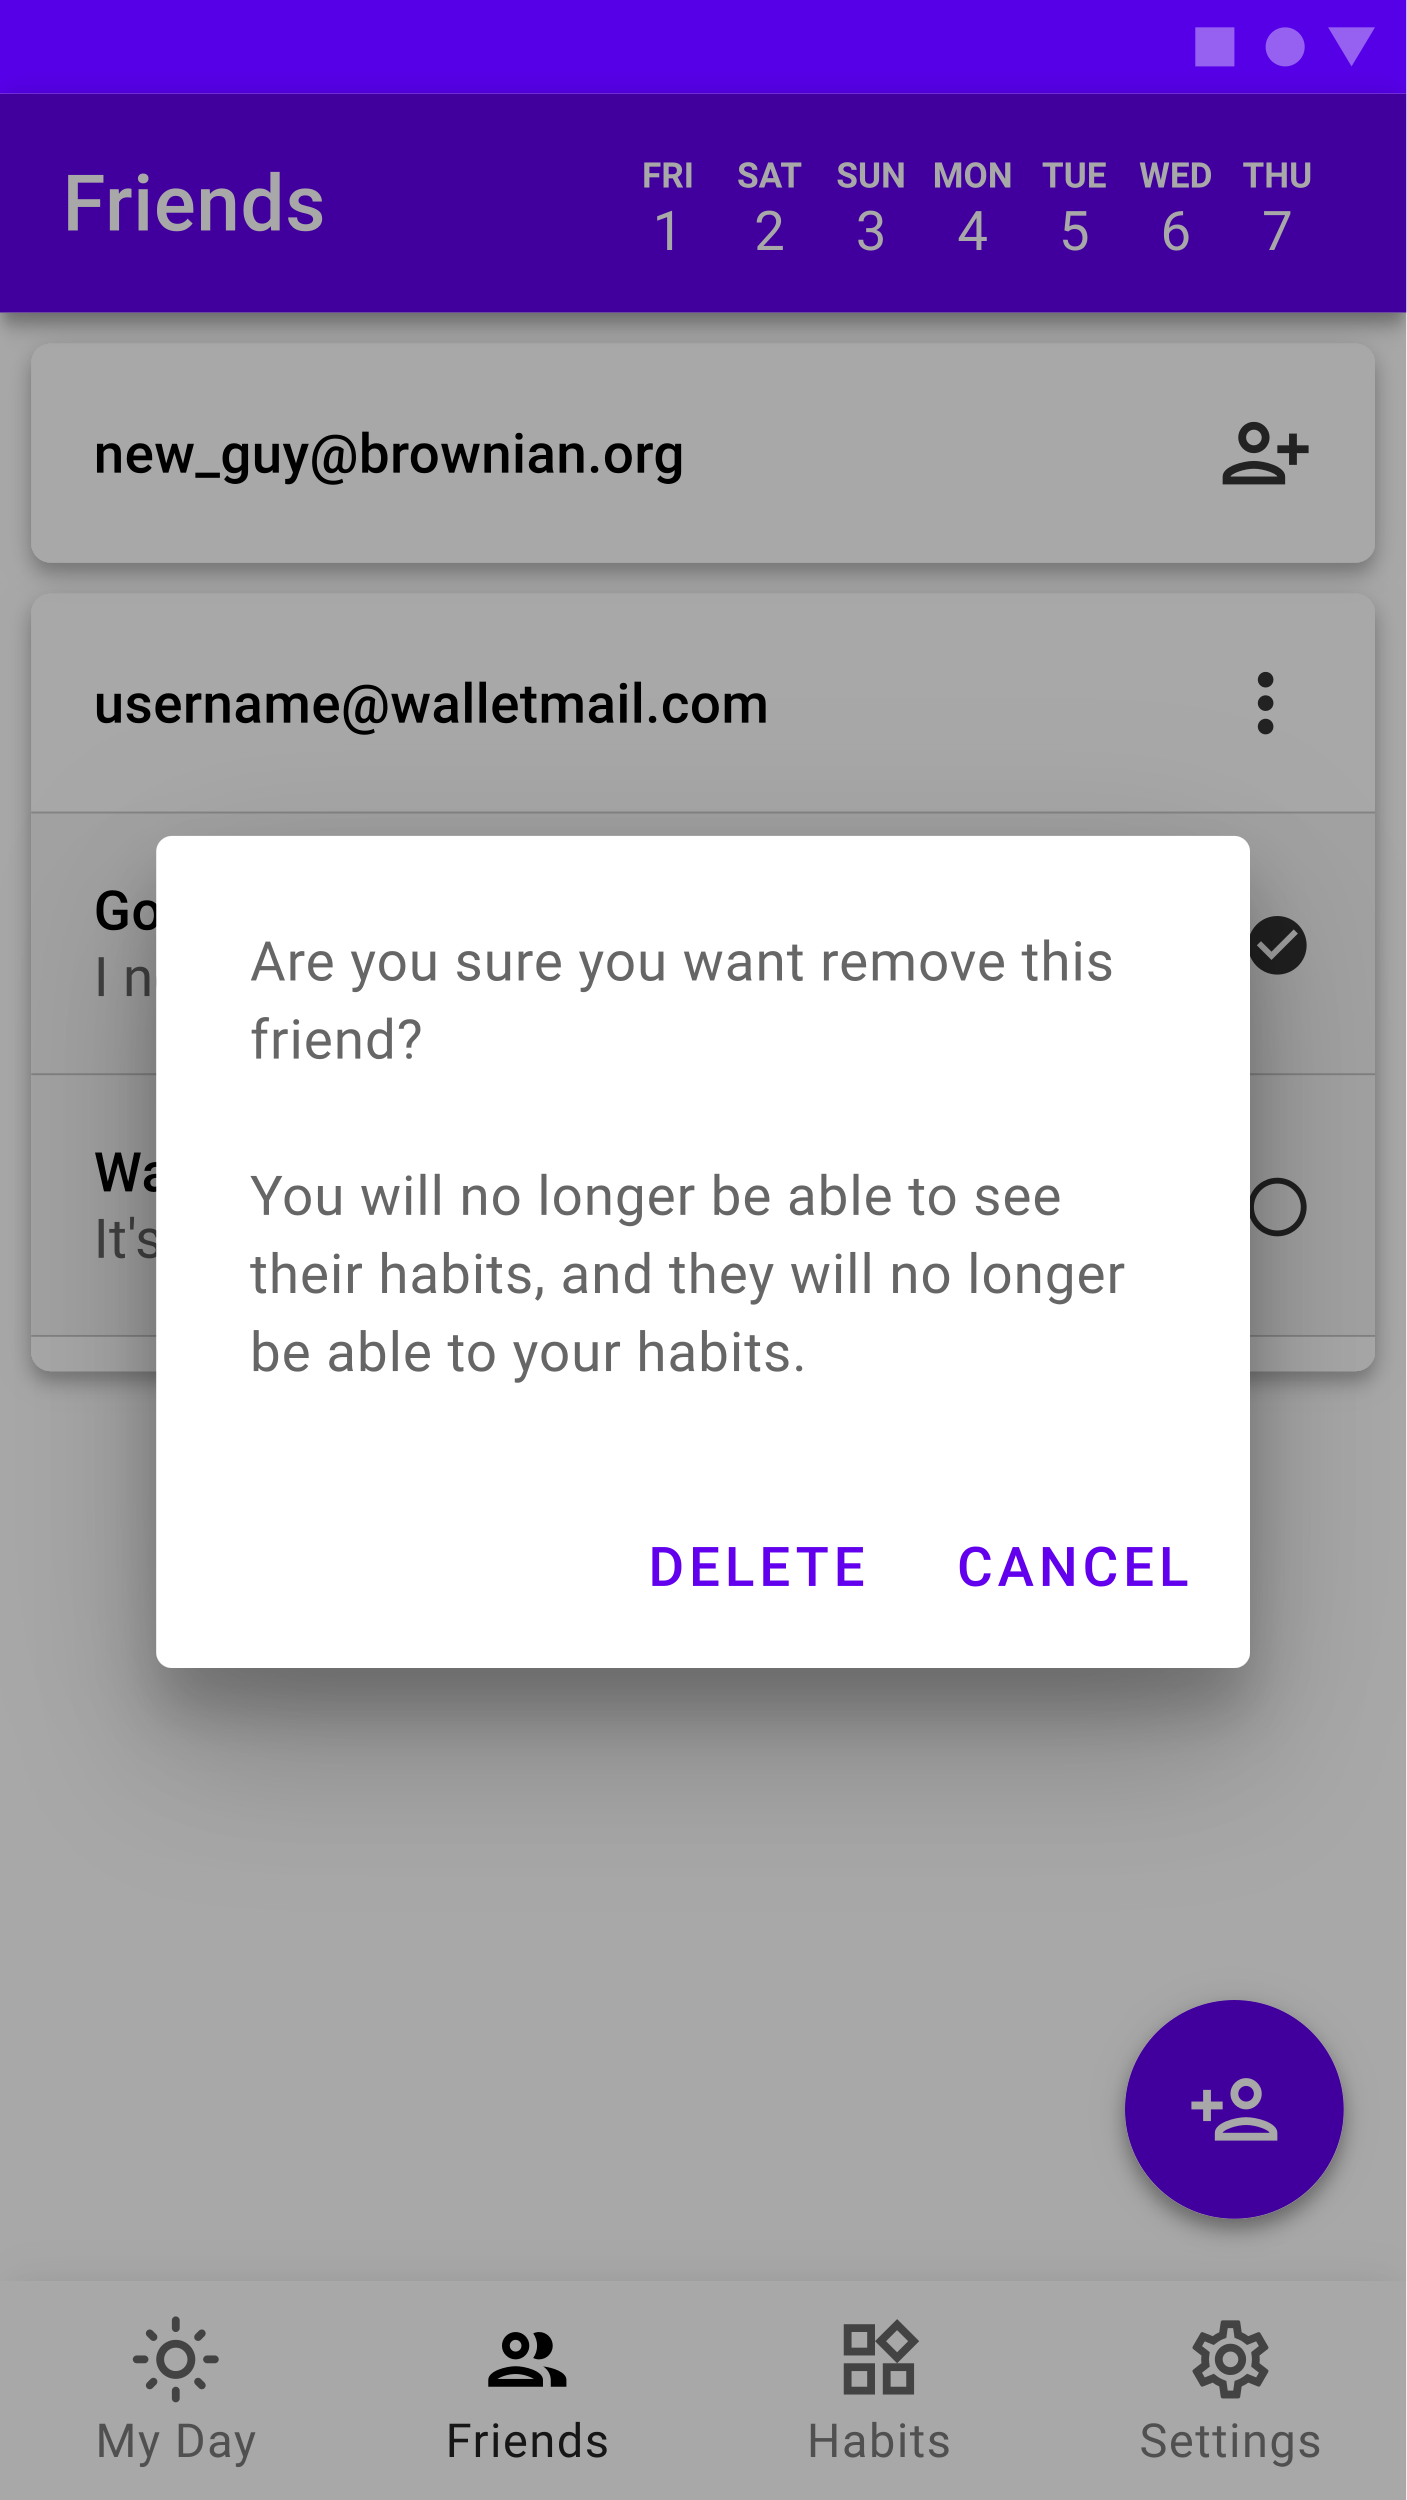
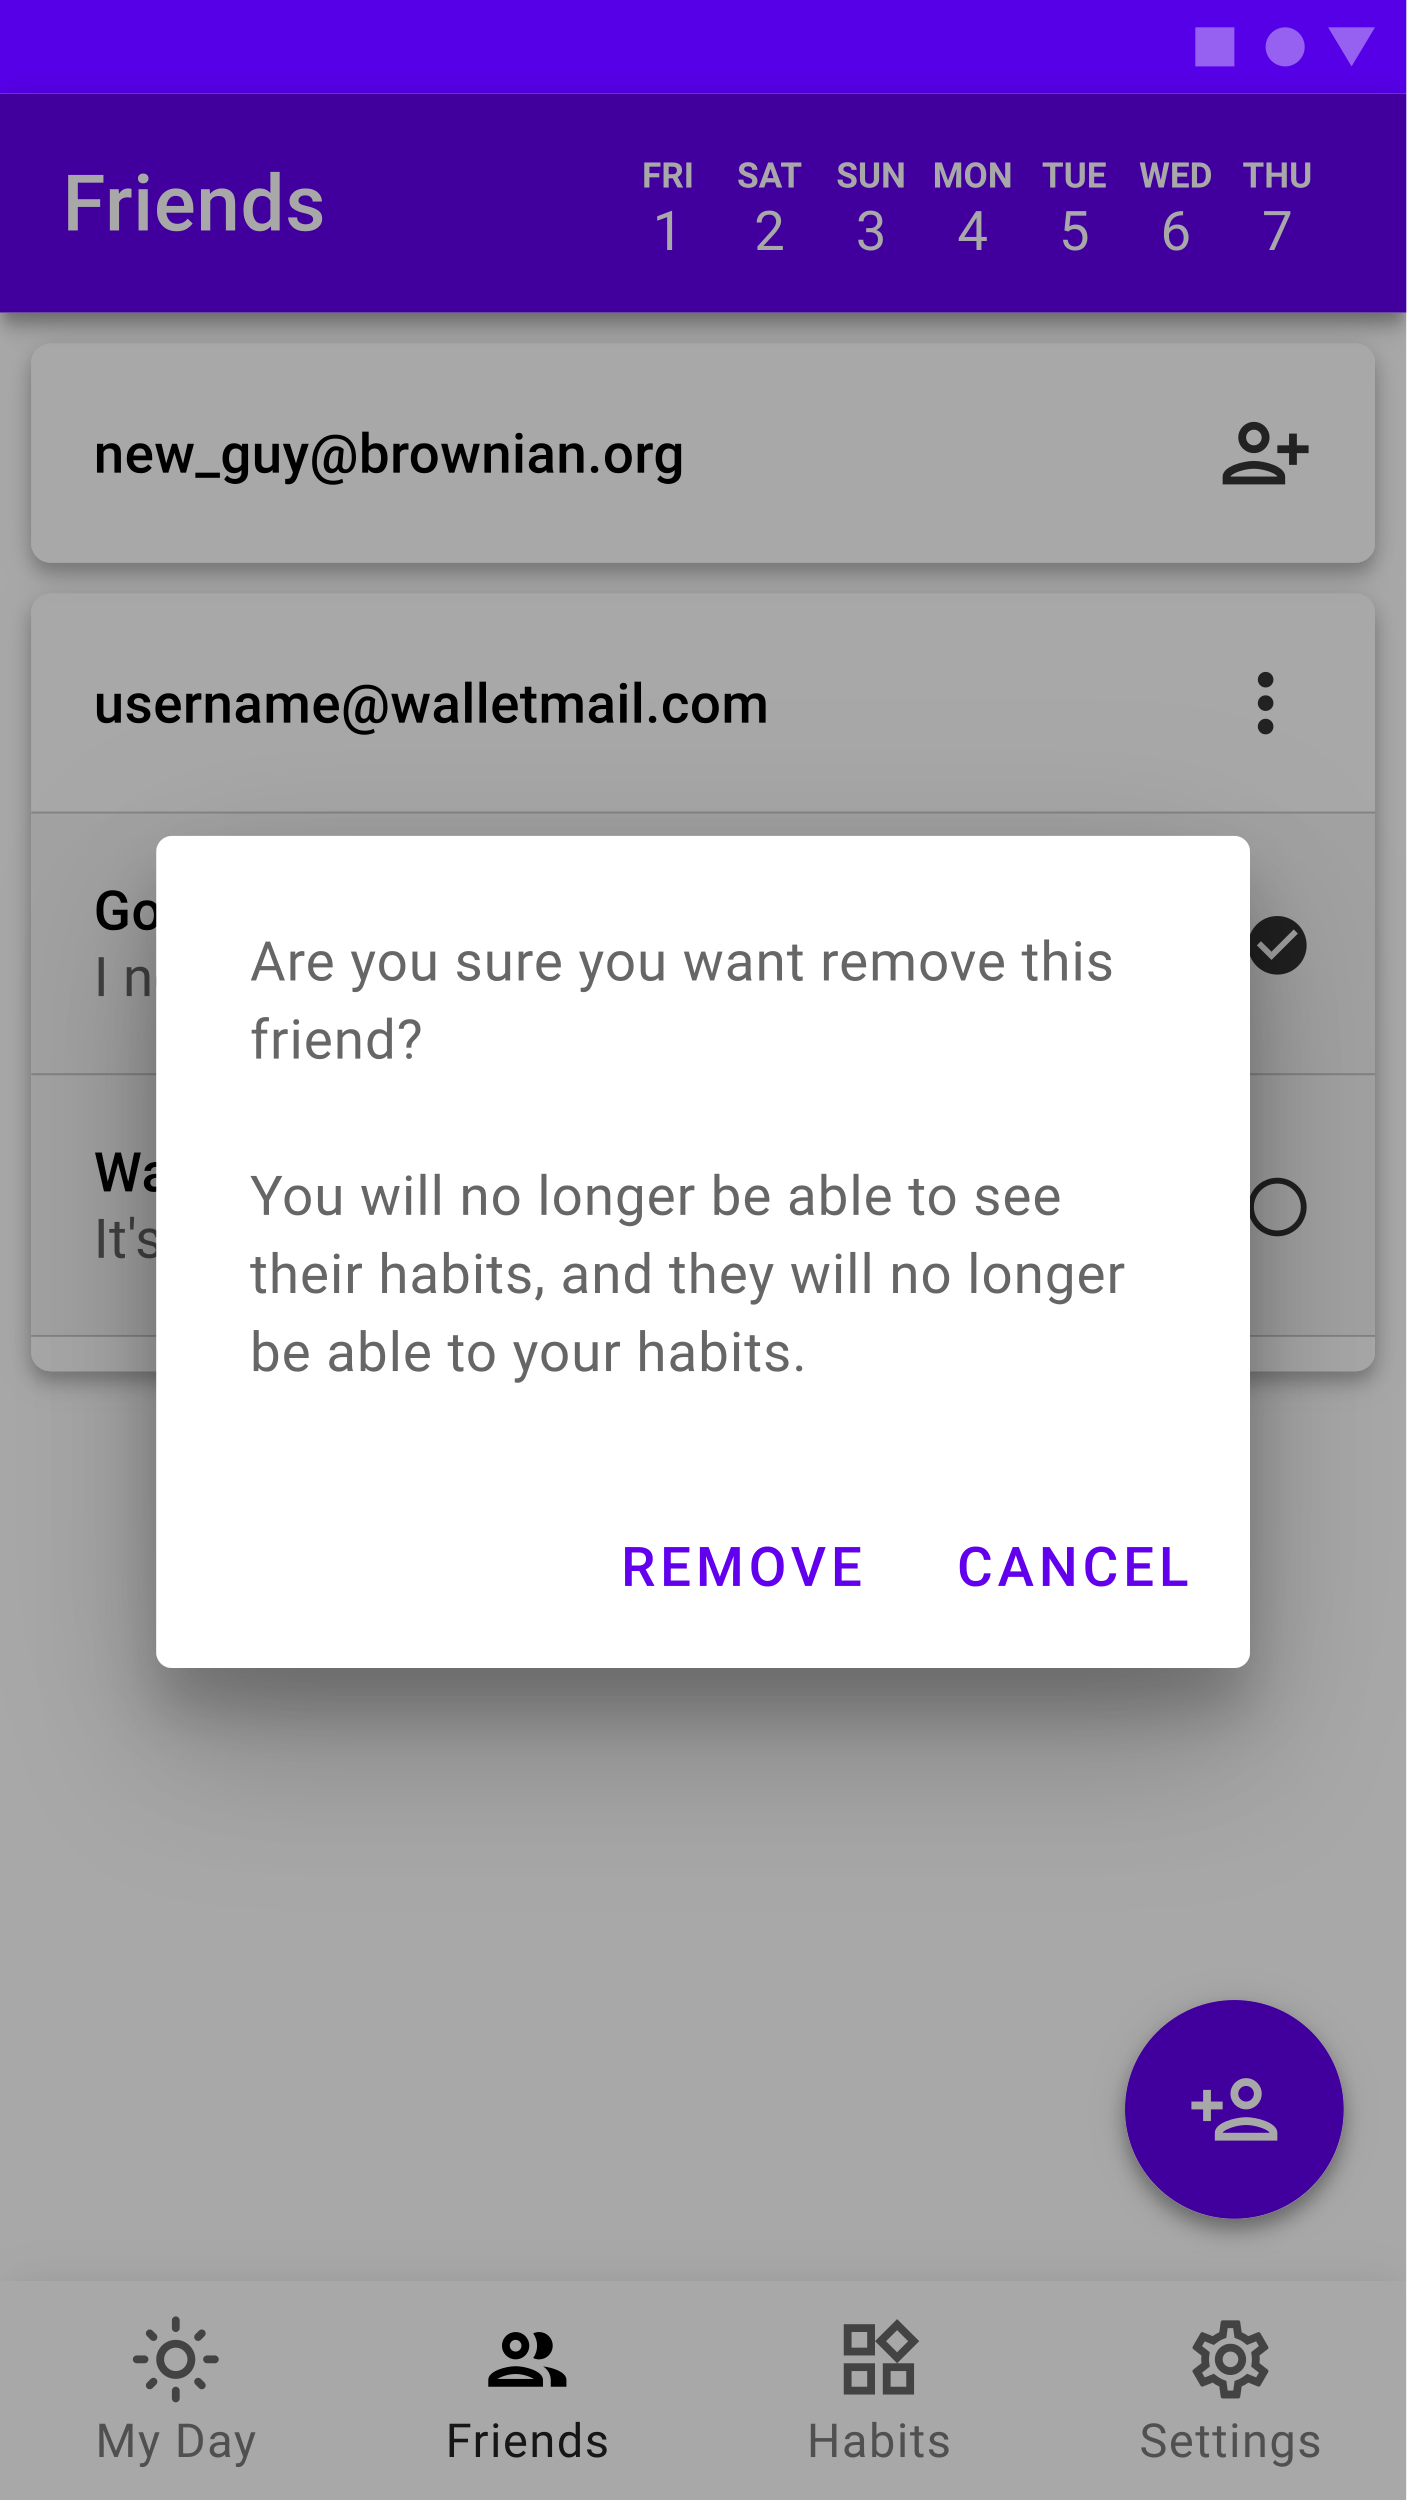
<svg xmlns="http://www.w3.org/2000/svg" width="360" height="640" viewBox="0 0 360 640">
  <defs>
    <filter id="Rectangle" x="-7.5" y="581.5" width="375" height="71" filterUnits="userSpaceOnUse">
      <feOffset dy="5" input="SourceAlpha" />
      <feGaussianBlur stdDeviation="2.5" result="blur" />
      <feFlood flood-opacity="0.2" />
      <feComposite operator="in" in2="blur" />
      <feComposite in="SourceGraphic" />
    </filter>
    <filter id="Rectangle-2" x="-21" y="566" width="402" height="98" filterUnits="userSpaceOnUse">
      <feOffset dy="3" input="SourceAlpha" />
      <feGaussianBlur stdDeviation="7" result="blur-2" />
      <feFlood flood-opacity="0.122" />
      <feComposite operator="in" in2="blur-2" />
      <feComposite in="SourceGraphic" />
    </filter>
    <filter id="Rectangle-3" x="-15" y="577" width="390" height="86" filterUnits="userSpaceOnUse">
      <feOffset dy="8" input="SourceAlpha" />
      <feGaussianBlur stdDeviation="5" result="blur-3" />
      <feFlood flood-opacity="0.141" />
      <feComposite operator="in" in2="blur-3" />
      <feComposite in="SourceGraphic" />
    </filter>
    <clipPath id="clip-path">
      <rect id="Boundary" width="24" height="24" transform="translate(33 8)" fill="none" />
    </clipPath>
    <clipPath id="clip-path-2">
      <rect id="Rectangle_15" data-name="Rectangle 15" width="24" height="24" transform="translate(123 8)" fill="#abff00" />
    </clipPath>
    <clipPath id="clip-path-3">
      <rect id="Rectangle_16" data-name="Rectangle 16" width="24" height="24" transform="translate(213 8)" fill="#abff00" />
    </clipPath>
    <clipPath id="clip-path-4">
      <rect id="Rectangle_17" data-name="Rectangle 17" width="24" height="24" transform="translate(303 8)" fill="#abff00" />
    </clipPath>
    <filter id="Rectangle-4" x="-6" y="20" width="372" height="68" filterUnits="userSpaceOnUse">
      <feOffset dy="2" input="SourceAlpha" />
      <feGaussianBlur stdDeviation="2" result="blur-4" />
      <feFlood flood-opacity="0.2" />
      <feComposite operator="in" in2="blur-4" />
      <feComposite in="SourceGraphic" />
    </filter>
    <filter id="Rectangle-5" x="-15" y="10" width="390" height="86" filterUnits="userSpaceOnUse">
      <feOffset dy="1" input="SourceAlpha" />
      <feGaussianBlur stdDeviation="5" result="blur-5" />
      <feFlood flood-opacity="0.122" />
      <feComposite operator="in" in2="blur-5" />
      <feComposite in="SourceGraphic" />
    </filter>
    <filter id="Rectangle-6" x="-7.5" y="20.5" width="375" height="71" filterUnits="userSpaceOnUse">
      <feOffset dy="4" input="SourceAlpha" />
      <feGaussianBlur stdDeviation="2.5" result="blur-6" />
      <feFlood flood-opacity="0.141" />
      <feComposite operator="in" in2="blur-6" />
      <feComposite in="SourceGraphic" />
    </filter>
    <clipPath id="clip-path-5">
      <rect id="Mask" width="360" height="56" fill="#6200ee" />
    </clipPath>
    <filter id="Shadow_3" x="282" y="508" width="68" height="68" filterUnits="userSpaceOnUse">
      <feOffset dy="2" input="SourceAlpha" />
      <feGaussianBlur stdDeviation="2" result="blur-7" />
      <feFlood flood-opacity="0.2" />
      <feComposite operator="in" in2="blur-7" />
      <feComposite in="SourceGraphic" />
    </filter>
    <filter id="Shadow_2" x="273" y="498" width="86" height="86" filterUnits="userSpaceOnUse">
      <feOffset dy="1" input="SourceAlpha" />
      <feGaussianBlur stdDeviation="5" result="blur-8" />
      <feFlood flood-opacity="0.122" />
      <feComposite operator="in" in2="blur-8" />
      <feComposite in="SourceGraphic" />
    </filter>
    <filter id="Shadow_1" x="280.5" y="508.5" width="71" height="71" filterUnits="userSpaceOnUse">
      <feOffset dy="4" input="SourceAlpha" />
      <feGaussianBlur stdDeviation="2.5" result="blur-9" />
      <feFlood flood-opacity="0.141" />
      <feComposite operator="in" in2="blur-9" />
      <feComposite in="SourceGraphic" />
    </filter>
    <clipPath id="clip-path-6">
      <circle id="FAB_Mask" data-name="FAB Mask" cx="28" cy="28" r="28" fill="#fff" />
    </clipPath>
    <clipPath id="clip-path-7">
      <rect id="Rectangle_35" data-name="Rectangle 35" width="24" height="24" transform="translate(16 16)" fill="#fff" stroke="#707070" stroke-width="1" />
    </clipPath>
    <filter id="Rectangle-7" x="2" y="148" width="356" height="211" filterUnits="userSpaceOnUse">
      <feOffset dy="2" input="SourceAlpha" />
      <feGaussianBlur stdDeviation="2" result="blur-10" />
      <feFlood flood-opacity="0.2" />
      <feComposite operator="in" in2="blur-10" />
      <feComposite in="SourceGraphic" />
    </filter>
    <filter id="Rectangle-8" x="-7" y="138" width="374" height="229" filterUnits="userSpaceOnUse">
      <feOffset dy="1" input="SourceAlpha" />
      <feGaussianBlur stdDeviation="5" result="blur-11" />
      <feFlood flood-opacity="0.122" />
      <feComposite operator="in" in2="blur-11" />
      <feComposite in="SourceGraphic" />
    </filter>
    <filter id="Rectangle-9" x="0.5" y="148.5" width="359" height="214" filterUnits="userSpaceOnUse">
      <feOffset dy="4" input="SourceAlpha" />
      <feGaussianBlur stdDeviation="2.5" result="blur-12" />
      <feFlood flood-opacity="0.141" />
      <feComposite operator="in" in2="blur-12" />
      <feComposite in="SourceGraphic" />
    </filter>
    <clipPath id="clip-path-9">
      <rect id="Rectangle_1" data-name="Rectangle 1" width="18" height="18" transform="translate(310 14)" fill="none" />
    </clipPath>
    <clipPath id="clip-path-10">
      <rect id="Rectangle_9" data-name="Rectangle 9" width="18" height="18" fill="#fff" />
    </clipPath>
    <clipPath id="clip-path-32">
      <rect id="Rectangle_41" data-name="Rectangle 41" width="24" height="24" transform="translate(304 16)" fill="#fff" stroke="#707070" stroke-width="1" />
    </clipPath>
    <filter id="Rectangle-10" x="2" y="84" width="356" height="68" filterUnits="userSpaceOnUse">
      <feOffset dy="2" input="SourceAlpha" />
      <feGaussianBlur stdDeviation="2" result="blur-13" />
      <feFlood flood-opacity="0.2" />
      <feComposite operator="in" in2="blur-13" />
      <feComposite in="SourceGraphic" />
    </filter>
    <filter id="Rectangle-11" x="-7" y="74" width="374" height="86" filterUnits="userSpaceOnUse">
      <feOffset dy="1" input="SourceAlpha" />
      <feGaussianBlur stdDeviation="5" result="blur-14" />
      <feFlood flood-opacity="0.122" />
      <feComposite operator="in" in2="blur-14" />
      <feComposite in="SourceGraphic" />
    </filter>
    <filter id="Rectangle-12" x="0.5" y="84.5" width="359" height="71" filterUnits="userSpaceOnUse">
      <feOffset dy="4" input="SourceAlpha" />
      <feGaussianBlur stdDeviation="2.5" result="blur-15" />
      <feFlood flood-opacity="0.141" />
      <feComposite operator="in" in2="blur-15" />
      <feComposite in="SourceGraphic" />
    </filter>
    <filter id="Rectangle-13" x="17.5" y="202.5" width="325" height="258" filterUnits="userSpaceOnUse">
      <feOffset dy="11" input="SourceAlpha" />
      <feGaussianBlur stdDeviation="7.5" result="blur-16" />
      <feFlood flood-opacity="0.2" />
      <feComposite operator="in" in2="blur-16" />
      <feComposite in="SourceGraphic" />
    </filter>
    <filter id="Rectangle-14" x="-29" y="154" width="418" height="351" filterUnits="userSpaceOnUse">
      <feOffset dy="9" input="SourceAlpha" />
      <feGaussianBlur stdDeviation="23" result="blur-17" />
      <feFlood flood-opacity="0.122" />
      <feComposite operator="in" in2="blur-17" />
      <feComposite in="SourceGraphic" />
    </filter>
    <filter id="Rectangle-15" x="-17" y="181" width="394" height="327" filterUnits="userSpaceOnUse">
      <feOffset dy="24" input="SourceAlpha" />
      <feGaussianBlur stdDeviation="19" result="blur-18" />
      <feFlood flood-opacity="0.141" />
      <feComposite operator="in" in2="blur-18" />
      <feComposite in="SourceGraphic" />
    </filter>
    <clipPath id="clip-Friends_Remove_Friend_Confirmation_">
      <rect width="360" height="640" />
    </clipPath>
  </defs>
  <g id="Friends_Remove_Friend_Confirmation_" data-name="Friends (Remove Friend Confirmation)" clip-path="url(#clip-Friends_Remove_Friend_Confirmation_)">
    <rect width="360" height="640" fill="#fff" />
    <g id="ΩElements_System_bar_Primary" data-name="ΩElements/System bar/Primary">
      <rect id="Rectangle-16" data-name="Rectangle" width="360" height="24" fill="#5600e8" />
      <path id="Mask-2" data-name="Mask" d="M34,0H46L40,10ZM18,5a5,5,0,1,1,5,5A5,5,0,0,1,18,5ZM0,10V0H10V10Z" transform="translate(306 7)" fill="rgba(255,255,255,0.38)" />
    </g>
    <g id="Component_2_16" data-name="Component 2 – 16" transform="translate(0 584)">
      <g id="Light_Bottom_Nav_Container" data-name="Light 🌕/ Bottom Nav/Container">
        <g id="Light_Elevation_00dp" data-name="Light 🌕/Elevation/00dp">
          <g id="Shadow">
            <g transform="matrix(1, 0, 0, 1, 0, -584)" filter="url(#Rectangle)" style="mix-blend-mode: multiply;isolation: isolate">
              <rect id="Rectangle-17" data-name="Rectangle" width="360" height="56" transform="translate(0 584)" fill="#fff" />
            </g>
            <g transform="matrix(1, 0, 0, 1, 0, -584)" filter="url(#Rectangle-2)" style="mix-blend-mode: multiply;isolation: isolate">
              <rect id="Rectangle-18" data-name="Rectangle" width="360" height="56" transform="translate(0 584)" fill="#fff" />
            </g>
            <g transform="matrix(1, 0, 0, 1, 0, -584)" filter="url(#Rectangle-3)" style="mix-blend-mode: multiply;isolation: isolate">
              <rect id="Rectangle-19" data-name="Rectangle" width="360" height="56" transform="translate(0 584)" fill="#fff" />
            </g>
          </g>
        </g>
        <rect id="Primary" width="360" height="56" fill="#fff" />
      </g>
      <g id="Group_12" data-name="Group 12" opacity="0.6">
        <rect id="Rectangle-20" data-name="Rectangle" width="90" height="56" fill="#fff" style="mix-blend-mode: multiply;isolation: isolate" />
        <text id="_Caption" data-name="✏️ Caption" transform="translate(45 45)" fill="rgba(0,0,0,0.87)" font-size="12" font-family="Roboto-Regular, Roboto" letter-spacing="0.033em">
          <tspan x="-20.556" y="0">My Day</tspan>
        </text>
        <g id="Mask_Group_5" data-name="Mask Group 5" clip-path="url(#clip-path)">
          <g id="light_mode_black_24dp" transform="translate(33 8)">
            <rect id="Rectangle_11" data-name="Rectangle 11" width="24" height="24" fill="none" />
            <path id="Path_7" data-name="Path 7" d="M12,9a3,3,0,1,1-3,3,3.009,3.009,0,0,1,3-3m0-2a5,5,0,1,0,5,5,5,5,0,0,0-5-5ZM2,13H4a1,1,0,0,0,0-2H2a1,1,0,0,0,0,2Zm18,0h2a1,1,0,0,0,0-2H20a1,1,0,0,0,0,2ZM11,2V4a1,1,0,0,0,2,0V2a1,1,0,0,0-2,0Zm0,18v2a1,1,0,0,0,2,0V20a1,1,0,0,0-2,0ZM5.99,4.58A1,1,0,0,0,4.58,5.99L5.64,7.05A1,1,0,0,0,7.05,5.64ZM18.36,16.95a1,1,0,0,0-1.41,1.41l1.06,1.06a1,1,0,0,0,1.41-1.41ZM19.42,5.99a1,1,0,0,0-1.41-1.41L16.95,5.64a1,1,0,0,0,1.41,1.41ZM7.05,18.36a1,1,0,0,0-1.41-1.41L4.58,18.01a1,1,0,0,0,1.41,1.41Z" />
          </g>
        </g>
      </g>
      <g id="Group_13" data-name="Group 13">
        <rect id="Rectangle-21" data-name="Rectangle" width="90" height="56" transform="translate(90)" fill="#fff" style="mix-blend-mode: multiply;isolation: isolate" />
        <text id="_Caption-2" data-name="✏️ Caption" transform="translate(135 45)" fill="rgba(0,0,0,0.87)" font-size="12" font-family="Roboto-Regular, Roboto" letter-spacing="0.033em">
          <tspan x="-20.893" y="0">Friends</tspan>
        </text>
        <g id="Mask_Group_6" data-name="Mask Group 6" clip-path="url(#clip-path-2)">
          <g id="people_black_24dp" transform="translate(123 8)">
            <path id="Path_8" data-name="Path 8" d="M0,0H24V24H0Z" fill="none" />
            <path id="Path_9" data-name="Path 9" d="M9,13.75c-2.34,0-7,1.17-7,3.5V19H16V17.25C16,14.92,11.34,13.75,9,13.75ZM4.34,17A9.642,9.642,0,0,1,9,15.75,9.642,9.642,0,0,1,13.66,17ZM9,12A3.5,3.5,0,1,0,5.5,8.5,3.5,3.5,0,0,0,9,12ZM9,7A1.5,1.5,0,1,1,7.5,8.5,1.5,1.5,0,0,1,9,7Zm7.04,6.81A4.193,4.193,0,0,1,18,17.25V19h4V17.25C22,15.23,18.5,14.08,16.04,13.81ZM15,12a3.5,3.5,0,0,0,0-7,3.446,3.446,0,0,0-1.5.35,5.461,5.461,0,0,1,0,6.3A3.446,3.446,0,0,0,15,12Z" />
          </g>
        </g>
      </g>
      <g id="Group_14" data-name="Group 14" opacity="0.6">
        <rect id="Rectangle-22" data-name="Rectangle" width="90" height="56" transform="translate(180)" fill="#fff" style="mix-blend-mode: multiply;isolation: isolate" />
        <text id="_Caption-3" data-name="✏️ Caption" transform="translate(225 45)" fill="rgba(0,0,0,0.87)" font-size="12" font-family="Roboto-Regular, Roboto" letter-spacing="0.033em">
          <tspan x="-18.417" y="0">Habits</tspan>
        </text>
        <g id="Mask_Group_8" data-name="Mask Group 8" clip-path="url(#clip-path-3)">
          <g id="widgets_black_24dp" transform="translate(213 8)">
            <path id="Path_12" data-name="Path 12" d="M0,0H24V24H0Z" fill="none" />
            <path id="Path_13" data-name="Path 13" d="M16.66,4.52l2.83,2.83-2.83,2.83L13.83,7.35l2.83-2.83M9,5V9H5V5H9M19,15v4H15V15h4M9,15v4H5V15H9M16.66,1.69,11,7.34,16.66,13l5.66-5.66L16.66,1.69ZM11,3H3v8h8ZM21,13H13v8h8ZM11,13H3v8h8Z" />
          </g>
        </g>
      </g>
      <g id="Group_15" data-name="Group 15" opacity="0.6">
        <rect id="Rectangle-23" data-name="Rectangle" width="90" height="56" transform="translate(270)" fill="#fff" style="mix-blend-mode: multiply;isolation: isolate" />
        <text id="_Caption-4" data-name="✏️ Caption" transform="translate(315 45)" fill="rgba(0,0,0,0.87)" font-size="12" font-family="Roboto-Regular, Roboto" letter-spacing="0.033em">
          <tspan x="-23.285" y="0">Settings</tspan>
        </text>
        <g id="Mask_Group_7" data-name="Mask Group 7" clip-path="url(#clip-path-4)">
          <g id="settings_black_24dp" transform="translate(303 8)">
            <path id="Path_10" data-name="Path 10" d="M0,0H24V24H0Z" fill="none" />
            <path id="Path_11" data-name="Path 11" d="M19.43,12.98A7.793,7.793,0,0,0,19.5,12a7.793,7.793,0,0,0-.07-.98l2.11-1.65a.5.5,0,0,0,.12-.64l-2-3.46a.5.5,0,0,0-.44-.25.467.467,0,0,0-.17.03l-2.49,1a7.306,7.306,0,0,0-1.69-.98l-.38-2.65A.488.488,0,0,0,14,2H10a.488.488,0,0,0-.49.42L9.13,5.07a7.683,7.683,0,0,0-1.69.98l-2.49-1a.566.566,0,0,0-.18-.03.5.5,0,0,0-.43.25l-2,3.46a.493.493,0,0,0,.12.64l2.11,1.65A7.931,7.931,0,0,0,4.5,12a7.931,7.931,0,0,0,.07.98L2.46,14.63a.5.5,0,0,0-.12.64l2,3.46a.5.5,0,0,0,.44.25.467.467,0,0,0,.17-.03l2.49-1a7.306,7.306,0,0,0,1.69.98l.38,2.65A.488.488,0,0,0,10,22h4a.488.488,0,0,0,.49-.42l.38-2.65a7.683,7.683,0,0,0,1.69-.98l2.49,1a.566.566,0,0,0,.18.03.5.5,0,0,0,.43-.25l2-3.46a.5.5,0,0,0-.12-.64Zm-1.98-1.71a5.343,5.343,0,0,1,.05.73c0,.21-.02.43-.05.73l-.14,1.13.89.7,1.08.84-.7,1.21-1.27-.51-1.04-.42-.9.68a5.857,5.857,0,0,1-1.25.73l-1.06.43-.16,1.13L12.7,20H11.3l-.19-1.35-.16-1.13-1.06-.43a5.674,5.674,0,0,1-1.23-.71l-.91-.7-1.06.43-1.27.51-.7-1.21,1.08-.84.89-.7-.14-1.13c-.03-.31-.05-.54-.05-.74s.02-.43.05-.73l.14-1.13-.89-.7L4.72,8.6l.7-1.21,1.27.51,1.04.42.9-.68a5.857,5.857,0,0,1,1.25-.73l1.06-.43.16-1.13L11.3,4h1.39l.19,1.35.16,1.13,1.06.43a5.674,5.674,0,0,1,1.23.71l.91.7,1.06-.43,1.27-.51.7,1.21-1.07.85-.89.7.14,1.13ZM12,8a4,4,0,1,0,4,4A4,4,0,0,0,12,8Zm0,6a2,2,0,1,1,2-2A2.006,2.006,0,0,1,12,14Z" />
          </g>
        </g>
      </g>
    </g>
    <g id="Component_8_17" data-name="Component 8 – 17" transform="translate(0 24)">
      <g id="Light_Elevation_00dp-2" data-name="Light 🌕/Elevation/00dp">
        <g id="Shadow-2" data-name="Shadow" style="mix-blend-mode: multiply;isolation: isolate">
          <g transform="matrix(1, 0, 0, 1, 0, -24)" filter="url(#Rectangle-4)">
            <rect id="Rectangle-24" data-name="Rectangle" width="360" height="56" transform="translate(0 24)" fill="#fff" />
          </g>
          <g transform="matrix(1, 0, 0, 1, 0, -24)" filter="url(#Rectangle-5)">
            <rect id="Rectangle-25" data-name="Rectangle" width="360" height="56" transform="translate(0 24)" fill="#fff" />
          </g>
          <g transform="matrix(1, 0, 0, 1, 0, -24)" filter="url(#Rectangle-6)">
            <rect id="Rectangle-26" data-name="Rectangle" width="360" height="56" transform="translate(0 24)" fill="#fff" />
          </g>
        </g>
      </g>
      <rect id="Primary-2" data-name="Primary" width="360" height="56" fill="#6200ee" />
      <g id="Mask_Group" data-name="Mask Group" clip-path="url(#clip-path-5)">
        <text id="_Page_Title" data-name="✏️ Page Title" transform="translate(16 16)" fill="#fff" font-size="20" font-family="Roboto-Medium, Roboto" font-weight="500" letter-spacing="0.008em">
          <tspan x="0" y="19">Friends</tspan>
        </text>
        <g id="Group_37" data-name="Group 37" transform="translate(-10 -2)">
          <text id="THU" transform="translate(337 26)" fill="#fff" font-size="9" font-family="Roboto-Bold, Roboto" font-weight="700">
            <tspan x="-8.925" y="0">THU</tspan>
          </text>
          <text id="_7" data-name="7" transform="translate(337 42)" fill="#fff" font-size="14" font-family="Roboto-Regular, Roboto">
            <tspan x="-3.931" y="0">7</tspan>
          </text>
        </g>
        <g id="Group_38" data-name="Group 38" transform="translate(-36 -2)">
          <text id="WED" transform="translate(337 26)" fill="#fff" font-size="9" font-family="Roboto-Bold, Roboto" font-weight="700">
            <tspan x="-9.391" y="0">WED</tspan>
          </text>
          <text id="_6" data-name="6" transform="translate(337 42)" fill="#fff" font-size="14" font-family="Roboto-Regular, Roboto">
            <tspan x="-3.931" y="0">6</tspan>
          </text>
        </g>
        <g id="Group_39" data-name="Group 39" transform="translate(-62 -2)">
          <text id="TUE" transform="translate(337 26)" fill="#fff" font-size="9" font-family="Roboto-Bold, Roboto" font-weight="700">
            <tspan x="-8.277" y="0">TUE</tspan>
          </text>
          <text id="_5" data-name="5" transform="translate(337 42)" fill="#fff" font-size="14" font-family="Roboto-Regular, Roboto">
            <tspan x="-3.931" y="0">5</tspan>
          </text>
        </g>
        <g id="Group_40" data-name="Group 40" transform="translate(-88 -2)">
          <text id="MON" transform="translate(337 26)" fill="#fff" font-size="9" font-family="Roboto-Bold, Roboto" font-weight="700">
            <tspan x="-10.226" y="0">MON</tspan>
          </text>
          <text id="_4" data-name="4" transform="translate(337 42)" fill="#fff" font-size="14" font-family="Roboto-Regular, Roboto">
            <tspan x="-3.931" y="0">4</tspan>
          </text>
        </g>
        <g id="Group_41" data-name="Group 41" transform="translate(-114 -2)">
          <text id="SUN" transform="translate(337 26)" fill="#fff" font-size="9" font-family="Roboto-Bold, Roboto" font-weight="700">
            <tspan x="-8.906" y="0">SUN</tspan>
          </text>
          <text id="_3" data-name="3" transform="translate(337 42)" fill="#fff" font-size="14" font-family="Roboto-Regular, Roboto">
            <tspan x="-3.931" y="0">3</tspan>
          </text>
        </g>
        <g id="Group_42" data-name="Group 42" transform="translate(-140 -2)">
          <text id="SAT" transform="translate(337 26)" fill="#fff" font-size="9" font-family="Roboto-Bold, Roboto" font-weight="700">
            <tspan x="-8.314" y="0">SAT</tspan>
          </text>
          <text id="_2" data-name="2" transform="translate(337 42)" fill="#fff" font-size="14" font-family="Roboto-Regular, Roboto">
            <tspan x="-3.931" y="0">2</tspan>
          </text>
        </g>
        <g id="Group_43" data-name="Group 43" transform="translate(-166 -2)">
          <text id="FRI" transform="translate(337 26)" fill="#fff" font-size="9" font-family="Roboto-Bold, Roboto" font-weight="700">
            <tspan x="-6.649" y="0">FRI</tspan>
          </text>
          <text id="_1" data-name="1" transform="translate(337 42)" fill="#fff" font-size="14" font-family="Roboto-Regular, Roboto">
            <tspan x="-3.931" y="0">1</tspan>
          </text>
        </g>
      </g>
    </g>
    <g id="Light_FAB_1._Standard" data-name="Light 🌕/ FAB / 1. Standard" transform="translate(288 512)">
      <g id="Circle_Elevation_Dark_04dp" data-name="Circle Elevation/Dark 🌑/04dp" transform="translate(-109)">
        <g transform="matrix(1, 0, 0, 1, -179, -512)" filter="url(#Shadow_3)">
          <rect id="Shadow_3-2" data-name="Shadow 3" width="56" height="56" rx="28" transform="translate(288 512)" fill="#fff" />
        </g>
        <g transform="matrix(1, 0, 0, 1, -179, -512)" filter="url(#Shadow_2)">
          <rect id="Shadow_2-2" data-name="Shadow 2" width="56" height="56" rx="28" transform="translate(288 512)" fill="#fff" />
        </g>
        <g transform="matrix(1, 0, 0, 1, -179, -512)" filter="url(#Shadow_1)">
          <rect id="Shadow_1-2" data-name="Shadow 1" width="56" height="56" rx="28" transform="translate(288 512)" fill="#fff" />
        </g>
      </g>
      <g id="Fill" clip-path="url(#clip-path-6)">
        <rect id="_FAB_Color" data-name="🎨 FAB Color" width="56" height="56" fill="#6200ee" />
      </g>
      <g id="Mask_Group_20" data-name="Mask Group 20" clip-path="url(#clip-path-7)">
        <g id="person_add_white_24dp" transform="translate(16 16)">
          <path id="Path_39" data-name="Path 39" d="M0,0H24V24H0Z" fill="none" />
          <path id="Path_40" data-name="Path 40" d="M15,12a4,4,0,1,0-4-4A4,4,0,0,0,15,12Zm0-6a2,2,0,1,1-2,2A2.006,2.006,0,0,1,15,6Zm0,8c-2.67,0-8,1.34-8,4v2H23V18C23,15.34,17.67,14,15,14ZM9,18c.22-.72,3.31-2,6-2s5.8,1.29,6,2ZM6,15V12H9V10H6V7H4v3H1v2H4v3Z" fill="#fff" />
        </g>
      </g>
      <g id="State" clip-path="url(#clip-path-6)">
        <g id="States_Light_Primary_Container" data-name="States/Light 🌕/Primary Container">
          <rect id="States_Light_Primary_Container_100_Overlay" data-name="States/Light 🌕/Primary Container 100%/Overlay" fill="rgba(255,255,255,0)" />
        </g>
      </g>
    </g>
    <g id="Component_103_7" data-name="Component 103 – 7" transform="translate(8 152)">
      <g id="Shadow-3" data-name="Shadow" opacity="0.8" style="isolation: isolate">
        <g transform="matrix(1, 0, 0, 1, -8, -152)" filter="url(#Rectangle-7)">
          <rect id="Rectangle-27" data-name="Rectangle" width="344" height="199" rx="5" transform="translate(8 152)" fill="#fff" />
        </g>
        <g transform="matrix(1, 0, 0, 1, -8, -152)" filter="url(#Rectangle-8)">
          <rect id="Rectangle-28" data-name="Rectangle" width="344" height="199" rx="5" transform="translate(8 152)" fill="#fff" />
        </g>
        <g transform="matrix(1, 0, 0, 1, -8, -152)" filter="url(#Rectangle-9)">
          <rect id="Rectangle-29" data-name="Rectangle" width="344" height="199" rx="5" transform="translate(8 152)" fill="#fff" />
        </g>
      </g>
      <g id="Component_102_2" data-name="Component 102 – 2" transform="translate(0 56)">
        <rect id="Rectangle_21" data-name="Rectangle 21" width="344" height="67" fill="#f6f6f6" />
        <g id="Component_1_11" data-name="Component 1 – 11" transform="translate(310 25)" opacity="0.8">
          <g id="Mask_Group_1" data-name="Mask Group 1" transform="translate(-310 -14)" clip-path="url(#clip-path-9)">
            <g id="circle_black_18dp" transform="translate(310 14)">
              <g id="Group_8" data-name="Group 8">
                <rect id="Rectangle_8" data-name="Rectangle 8" width="18" height="18" fill="none" />
              </g>
              <g id="Group_9" data-name="Group 9">
                <path id="Path_1" data-name="Path 1" d="M9,1.5A7.5,7.5,0,1,0,16.5,9,7.493,7.493,0,0,0,9,1.5ZM9,15a6,6,0,1,1,6-6A6,6,0,0,1,9,15Z" fill="none" />
              </g>
            </g>
          </g>
          <g id="Mask_Group_2" data-name="Mask Group 2" clip-path="url(#clip-path-10)">
            <g id="check_circle_black_18dp">
              <path id="Path_2" data-name="Path 2" d="M0,0H18V18H0Z" fill="none" />
              <path id="Path_3" data-name="Path 3" d="M9,1.5A7.5,7.5,0,1,0,16.5,9,7.5,7.5,0,0,0,9,1.5ZM7.5,12.75,3.75,9,4.807,7.943,7.5,10.628l5.693-5.693L14.25,6Z" />
            </g>
          </g>
        </g>
        <g id="Component_1_12" data-name="Component 1 – 12" transform="translate(284 25)" opacity="0.8">
          <g id="Mask_Group_1-2" data-name="Mask Group 1" transform="translate(-310 -14)" clip-path="url(#clip-path-9)">
            <g id="circle_black_18dp-2" data-name="circle_black_18dp" transform="translate(310 14)">
              <g id="Group_8-2" data-name="Group 8">
                <rect id="Rectangle_8-2" data-name="Rectangle 8" width="18" height="18" fill="none" />
              </g>
              <g id="Group_9-2" data-name="Group 9">
                <path id="Path_1-2" data-name="Path 1" d="M9,1.5A7.5,7.5,0,1,0,16.5,9,7.493,7.493,0,0,0,9,1.5ZM9,15a6,6,0,1,1,6-6A6,6,0,0,1,9,15Z" fill="none" />
              </g>
            </g>
          </g>
          <g id="Mask_Group_2-2" data-name="Mask Group 2" clip-path="url(#clip-path-10)">
            <g id="check_circle_black_18dp-2" data-name="check_circle_black_18dp">
              <path id="Path_2-2" data-name="Path 2" d="M0,0H18V18H0Z" fill="none" />
              <path id="Path_3-2" data-name="Path 3" d="M9,1.5A7.5,7.5,0,1,0,16.5,9,7.5,7.5,0,0,0,9,1.5ZM7.5,12.75,3.75,9,4.807,7.943,7.5,10.628l5.693-5.693L14.25,6Z" />
            </g>
          </g>
        </g>
        <g id="Component_1_13" data-name="Component 1 – 13" transform="translate(258 25)" opacity="0.8">
          <g id="Mask_Group_1-3" data-name="Mask Group 1" transform="translate(-310 -14)" clip-path="url(#clip-path-9)">
            <g id="circle_black_18dp-3" data-name="circle_black_18dp" transform="translate(310 14)">
              <g id="Group_8-3" data-name="Group 8">
                <rect id="Rectangle_8-3" data-name="Rectangle 8" width="18" height="18" fill="none" />
              </g>
              <g id="Group_9-3" data-name="Group 9">
                <path id="Path_1-3" data-name="Path 1" d="M9,1.5A7.5,7.5,0,1,0,16.5,9,7.493,7.493,0,0,0,9,1.5ZM9,15a6,6,0,1,1,6-6A6,6,0,0,1,9,15Z" fill="none" />
              </g>
            </g>
          </g>
          <g id="Mask_Group_2-3" data-name="Mask Group 2" clip-path="url(#clip-path-10)">
            <g id="check_circle_black_18dp-3" data-name="check_circle_black_18dp">
              <path id="Path_2-3" data-name="Path 2" d="M0,0H18V18H0Z" fill="none" />
              <path id="Path_3-3" data-name="Path 3" d="M9,1.5A7.5,7.5,0,1,0,16.5,9,7.5,7.5,0,0,0,9,1.5ZM7.5,12.75,3.75,9,4.807,7.943,7.5,10.628l5.693-5.693L14.25,6Z" />
            </g>
          </g>
        </g>
        <g id="Component_1_14" data-name="Component 1 – 14" transform="translate(232 25)" opacity="0.8">
          <g id="Mask_Group_1-4" data-name="Mask Group 1" transform="translate(-310 -14)" clip-path="url(#clip-path-9)">
            <g id="circle_black_18dp-4" data-name="circle_black_18dp" transform="translate(310 14)">
              <g id="Group_8-4" data-name="Group 8">
                <rect id="Rectangle_8-4" data-name="Rectangle 8" width="18" height="18" fill="none" />
              </g>
              <g id="Group_9-4" data-name="Group 9">
                <path id="Path_1-4" data-name="Path 1" d="M9,1.5A7.5,7.5,0,1,0,16.5,9,7.493,7.493,0,0,0,9,1.5ZM9,15a6,6,0,1,1,6-6A6,6,0,0,1,9,15Z" fill="none" />
              </g>
            </g>
          </g>
          <g id="Mask_Group_2-4" data-name="Mask Group 2" clip-path="url(#clip-path-10)">
            <g id="check_circle_black_18dp-4" data-name="check_circle_black_18dp">
              <path id="Path_2-4" data-name="Path 2" d="M0,0H18V18H0Z" fill="none" />
              <path id="Path_3-4" data-name="Path 3" d="M9,1.5A7.5,7.5,0,1,0,16.5,9,7.5,7.5,0,0,0,9,1.5ZM7.5,12.75,3.75,9,4.807,7.943,7.5,10.628l5.693-5.693L14.25,6Z" />
            </g>
          </g>
        </g>
        <g id="Component_1_15" data-name="Component 1 – 15" transform="translate(206 25)" opacity="0.8">
          <g id="Mask_Group_1-5" data-name="Mask Group 1" transform="translate(-310 -14)" clip-path="url(#clip-path-9)">
            <g id="circle_black_18dp-5" data-name="circle_black_18dp" transform="translate(310 14)">
              <g id="Group_8-5" data-name="Group 8">
                <rect id="Rectangle_8-5" data-name="Rectangle 8" width="18" height="18" fill="none" />
              </g>
              <g id="Group_9-5" data-name="Group 9">
                <path id="Path_1-5" data-name="Path 1" d="M9,1.5A7.5,7.5,0,1,0,16.5,9,7.493,7.493,0,0,0,9,1.5ZM9,15a6,6,0,1,1,6-6A6,6,0,0,1,9,15Z" fill="none" />
              </g>
            </g>
          </g>
          <rect id="Rectangle_9-10" data-name="Rectangle 9" width="18" height="18" fill="none" />
        </g>
        <g id="Component_1_16" data-name="Component 1 – 16" transform="translate(180 25)" opacity="0.8">
          <g id="Mask_Group_1-6" data-name="Mask Group 1" transform="translate(-310 -14)" clip-path="url(#clip-path-9)">
            <g id="circle_black_18dp-6" data-name="circle_black_18dp" transform="translate(310 14)">
              <g id="Group_8-6" data-name="Group 8">
                <rect id="Rectangle_8-6" data-name="Rectangle 8" width="18" height="18" fill="none" />
              </g>
              <g id="Group_9-6" data-name="Group 9">
                <path id="Path_1-6" data-name="Path 1" d="M9,1.5A7.5,7.5,0,1,0,16.5,9,7.493,7.493,0,0,0,9,1.5ZM9,15a6,6,0,1,1,6-6A6,6,0,0,1,9,15Z" fill="none" />
              </g>
            </g>
          </g>
          <g id="Mask_Group_3" data-name="Mask Group 3" clip-path="url(#clip-path-10)">
            <g id="close_black_18dp">
              <path id="Path_4" data-name="Path 4" d="M0,0H18V18H0Z" fill="none" />
              <path id="Path_5" data-name="Path 5" d="M14.25,4.807,13.193,3.75,9,7.943,4.807,3.75,3.75,4.807,7.943,9,3.75,13.193,4.807,14.25,9,10.057l4.193,4.193,1.057-1.057L10.057,9Z" />
            </g>
          </g>
        </g>
        <g id="Component_1_17" data-name="Component 1 – 17" transform="translate(154 25)" opacity="0.8">
          <g id="Mask_Group_1-7" data-name="Mask Group 1" transform="translate(-310 -14)" clip-path="url(#clip-path-9)">
            <g id="circle_black_18dp-7" data-name="circle_black_18dp" transform="translate(310 14)">
              <g id="Group_8-7" data-name="Group 8">
                <rect id="Rectangle_8-7" data-name="Rectangle 8" width="18" height="18" fill="none" />
              </g>
              <g id="Group_9-7" data-name="Group 9">
                <path id="Path_1-7" data-name="Path 1" d="M9,1.5A7.5,7.5,0,1,0,16.5,9,7.493,7.493,0,0,0,9,1.5ZM9,15a6,6,0,1,1,6-6A6,6,0,0,1,9,15Z" fill="none" />
              </g>
            </g>
          </g>
          <g id="Mask_Group_2-5" data-name="Mask Group 2" clip-path="url(#clip-path-10)">
            <g id="check_circle_black_18dp-5" data-name="check_circle_black_18dp">
              <path id="Path_2-5" data-name="Path 2" d="M0,0H18V18H0Z" fill="none" />
              <path id="Path_3-5" data-name="Path 3" d="M9,1.5A7.5,7.5,0,1,0,16.5,9,7.5,7.5,0,0,0,9,1.5ZM7.5,12.75,3.75,9,4.807,7.943,7.5,10.628l5.693-5.693L14.25,6Z" />
            </g>
          </g>
        </g>
        <text id="_Page_Title-2" data-name="✏️ Page Title" transform="translate(16 30)" font-size="14" font-family="Roboto-Medium, Roboto" font-weight="500" letter-spacing="0.007em">
          <tspan x="0" y="0">Go to Work</tspan>
        </text>
        <text id="_Page_Title-3" data-name="✏️ Page Title" transform="translate(16 47)" font-size="14" font-family="Roboto-Regular, Roboto" letter-spacing="0.007em" opacity="0.6">
          <tspan x="0" y="0">I need money too.</tspan>
        </text>
      </g>
      <g id="Component_102_3" data-name="Component 102 – 3" transform="translate(0 123)">
        <rect id="Rectangle_21-2" data-name="Rectangle 21" width="344" height="67" fill="#f6f6f6" />
        <g id="Component_1_11-2" data-name="Component 1 – 11" transform="translate(310 25)" opacity="0.8">
          <g id="Mask_Group_1-8" data-name="Mask Group 1" transform="translate(-310 -14)" clip-path="url(#clip-path-9)">
            <g id="circle_black_18dp-8" data-name="circle_black_18dp" transform="translate(310 14)">
              <g id="Group_8-8" data-name="Group 8">
                <rect id="Rectangle_8-8" data-name="Rectangle 8" width="18" height="18" fill="none" />
              </g>
              <g id="Group_9-8" data-name="Group 9">
                <path id="Path_1-8" data-name="Path 1" d="M9,1.5A7.5,7.5,0,1,0,16.5,9,7.493,7.493,0,0,0,9,1.5ZM9,15a6,6,0,1,1,6-6A6,6,0,0,1,9,15Z" fill="none" />
              </g>
            </g>
          </g>
          <g id="Mask_Group_4" data-name="Mask Group 4" clip-path="url(#clip-path-10)">
            <g id="circle_black_18dp-9" data-name="circle_black_18dp">
              <g id="Group_10" data-name="Group 10">
                <rect id="Rectangle_10" data-name="Rectangle 10" width="18" height="18" fill="none" />
              </g>
              <g id="Group_11" data-name="Group 11">
                <path id="Path_6" data-name="Path 6" d="M9,1.5A7.5,7.5,0,1,0,16.5,9,7.493,7.493,0,0,0,9,1.5ZM9,15a6,6,0,1,1,6-6A6,6,0,0,1,9,15Z" />
              </g>
            </g>
          </g>
        </g>
        <g id="Component_1_12-2" data-name="Component 1 – 12" transform="translate(284 25)" opacity="0.8">
          <g id="Mask_Group_1-9" data-name="Mask Group 1" transform="translate(-310 -14)" clip-path="url(#clip-path-9)">
            <g id="circle_black_18dp-10" data-name="circle_black_18dp" transform="translate(310 14)">
              <g id="Group_8-9" data-name="Group 8">
                <rect id="Rectangle_8-9" data-name="Rectangle 8" width="18" height="18" fill="none" />
              </g>
              <g id="Group_9-9" data-name="Group 9">
                <path id="Path_1-9" data-name="Path 1" d="M9,1.5A7.5,7.5,0,1,0,16.5,9,7.493,7.493,0,0,0,9,1.5ZM9,15a6,6,0,1,1,6-6A6,6,0,0,1,9,15Z" fill="none" />
              </g>
            </g>
          </g>
          <rect id="Rectangle_9-11" data-name="Rectangle 9" width="18" height="18" fill="none" />
        </g>
        <g id="Component_1_13-2" data-name="Component 1 – 13" transform="translate(258 25)" opacity="0.8">
          <g id="Mask_Group_1-10" data-name="Mask Group 1" transform="translate(-310 -14)" clip-path="url(#clip-path-9)">
            <g id="circle_black_18dp-11" data-name="circle_black_18dp" transform="translate(310 14)">
              <g id="Group_8-10" data-name="Group 8">
                <rect id="Rectangle_8-10" data-name="Rectangle 8" width="18" height="18" fill="none" />
              </g>
              <g id="Group_9-10" data-name="Group 9">
                <path id="Path_1-10" data-name="Path 1" d="M9,1.5A7.5,7.5,0,1,0,16.5,9,7.493,7.493,0,0,0,9,1.5ZM9,15a6,6,0,1,1,6-6A6,6,0,0,1,9,15Z" fill="none" />
              </g>
            </g>
          </g>
          <g id="Mask_Group_2-6" data-name="Mask Group 2" clip-path="url(#clip-path-10)">
            <g id="check_circle_black_18dp-6" data-name="check_circle_black_18dp">
              <path id="Path_2-6" data-name="Path 2" d="M0,0H18V18H0Z" fill="none" />
              <path id="Path_3-6" data-name="Path 3" d="M9,1.5A7.5,7.5,0,1,0,16.5,9,7.5,7.5,0,0,0,9,1.5ZM7.5,12.75,3.75,9,4.807,7.943,7.5,10.628l5.693-5.693L14.25,6Z" />
            </g>
          </g>
        </g>
        <g id="Component_1_14-2" data-name="Component 1 – 14" transform="translate(232 25)" opacity="0.8">
          <g id="Mask_Group_1-11" data-name="Mask Group 1" transform="translate(-310 -14)" clip-path="url(#clip-path-9)">
            <g id="circle_black_18dp-12" data-name="circle_black_18dp" transform="translate(310 14)">
              <g id="Group_8-11" data-name="Group 8">
                <rect id="Rectangle_8-11" data-name="Rectangle 8" width="18" height="18" fill="none" />
              </g>
              <g id="Group_9-11" data-name="Group 9">
                <path id="Path_1-11" data-name="Path 1" d="M9,1.5A7.5,7.5,0,1,0,16.5,9,7.493,7.493,0,0,0,9,1.5ZM9,15a6,6,0,1,1,6-6A6,6,0,0,1,9,15Z" fill="none" />
              </g>
            </g>
          </g>
          <rect id="Rectangle_9-12" data-name="Rectangle 9" width="18" height="18" fill="none" />
        </g>
        <g id="Component_1_15-2" data-name="Component 1 – 15" transform="translate(206 25)" opacity="0.8">
          <g id="Mask_Group_1-12" data-name="Mask Group 1" transform="translate(-310 -14)" clip-path="url(#clip-path-9)">
            <g id="circle_black_18dp-13" data-name="circle_black_18dp" transform="translate(310 14)">
              <g id="Group_8-12" data-name="Group 8">
                <rect id="Rectangle_8-12" data-name="Rectangle 8" width="18" height="18" fill="none" />
              </g>
              <g id="Group_9-12" data-name="Group 9">
                <path id="Path_1-12" data-name="Path 1" d="M9,1.5A7.5,7.5,0,1,0,16.5,9,7.493,7.493,0,0,0,9,1.5ZM9,15a6,6,0,1,1,6-6A6,6,0,0,1,9,15Z" fill="none" />
              </g>
            </g>
          </g>
          <g id="Mask_Group_2-7" data-name="Mask Group 2" clip-path="url(#clip-path-10)">
            <g id="check_circle_black_18dp-7" data-name="check_circle_black_18dp">
              <path id="Path_2-7" data-name="Path 2" d="M0,0H18V18H0Z" fill="none" />
              <path id="Path_3-7" data-name="Path 3" d="M9,1.5A7.5,7.5,0,1,0,16.5,9,7.5,7.5,0,0,0,9,1.5ZM7.5,12.75,3.75,9,4.807,7.943,7.5,10.628l5.693-5.693L14.25,6Z" />
            </g>
          </g>
        </g>
        <g id="Component_1_16-2" data-name="Component 1 – 16" transform="translate(180 25)" opacity="0.8">
          <g id="Mask_Group_1-13" data-name="Mask Group 1" transform="translate(-310 -14)" clip-path="url(#clip-path-9)">
            <g id="circle_black_18dp-14" data-name="circle_black_18dp" transform="translate(310 14)">
              <g id="Group_8-13" data-name="Group 8">
                <rect id="Rectangle_8-13" data-name="Rectangle 8" width="18" height="18" fill="none" />
              </g>
              <g id="Group_9-13" data-name="Group 9">
                <path id="Path_1-13" data-name="Path 1" d="M9,1.5A7.5,7.5,0,1,0,16.5,9,7.493,7.493,0,0,0,9,1.5ZM9,15a6,6,0,1,1,6-6A6,6,0,0,1,9,15Z" fill="none" />
              </g>
            </g>
          </g>
          <rect id="Rectangle_9-13" data-name="Rectangle 9" width="18" height="18" fill="none" />
        </g>
        <g id="Component_1_17-2" data-name="Component 1 – 17" transform="translate(154 25)" opacity="0.8">
          <g id="Mask_Group_1-14" data-name="Mask Group 1" transform="translate(-310 -14)" clip-path="url(#clip-path-9)">
            <g id="circle_black_18dp-15" data-name="circle_black_18dp" transform="translate(310 14)">
              <g id="Group_8-14" data-name="Group 8">
                <rect id="Rectangle_8-14" data-name="Rectangle 8" width="18" height="18" fill="none" />
              </g>
              <g id="Group_9-14" data-name="Group 9">
                <path id="Path_1-14" data-name="Path 1" d="M9,1.5A7.5,7.5,0,1,0,16.5,9,7.493,7.493,0,0,0,9,1.5ZM9,15a6,6,0,1,1,6-6A6,6,0,0,1,9,15Z" fill="none" />
              </g>
            </g>
          </g>
          <rect id="Rectangle_9-14" data-name="Rectangle 9" width="18" height="18" fill="none" />
        </g>
        <text id="_Page_Title-4" data-name="✏️ Page Title" transform="translate(16 30)" font-size="14" font-family="Roboto-Medium, Roboto" font-weight="500" letter-spacing="0.007em">
          <tspan x="0" y="0">Wash the Car</tspan>
        </text>
        <text id="_Page_Title-5" data-name="✏️ Page Title" transform="translate(16 47)" font-size="14" font-family="Roboto-Regular, Roboto" letter-spacing="0.007em" opacity="0.6">
          <tspan x="0" y="0">It's real bad.</tspan>
        </text>
      </g>
      <text id="_Page_Title-6" data-name="✏️ Page Title" transform="translate(16 33)" font-size="14" font-family="Roboto-Medium, Roboto" font-weight="500" letter-spacing="0.007em">
        <tspan x="0" y="0">username@walletmail.com</tspan>
      </text>
      <g id="Mask_Group_22" data-name="Mask Group 22" opacity="0.8" clip-path="url(#clip-path-32)">
        <g id="more_vert_black_24dp" transform="translate(304 16)">
          <path id="Path_42" data-name="Path 42" d="M0,0H24V24H0Z" fill="none" />
          <path id="Path_43" data-name="Path 43" d="M12,8a2,2,0,1,0-2-2A2.006,2.006,0,0,0,12,8Zm0,2a2,2,0,1,0,2,2A2.006,2.006,0,0,0,12,10Zm0,6a2,2,0,1,0,2,2A2.006,2.006,0,0,0,12,16Z" />
        </g>
      </g>
      <line id="Line_2" data-name="Line 2" x2="344" transform="translate(0 123)" fill="none" stroke="#000" stroke-width="0.5" opacity="0.2" />
      <line id="Line_3" data-name="Line 3" x2="344" transform="translate(0 56)" fill="none" stroke="#000" stroke-width="0.5" opacity="0.2" />
      <line id="Line_5" data-name="Line 5" x2="344" transform="translate(0 190)" fill="none" stroke="#000" stroke-width="0.5" opacity="0.2" />
    </g>
    <g id="Component_104_5" data-name="Component 104 – 5" transform="translate(8 88)">
      <g id="Shadow-4" data-name="Shadow" opacity="0.8" style="isolation: isolate">
        <g transform="matrix(1, 0, 0, 1, -8, -88)" filter="url(#Rectangle-10)">
          <rect id="Rectangle-30" data-name="Rectangle" width="344" height="56" rx="5" transform="translate(8 88)" fill="#fff" />
        </g>
        <g transform="matrix(1, 0, 0, 1, -8, -88)" filter="url(#Rectangle-11)">
          <rect id="Rectangle-31" data-name="Rectangle" width="344" height="56" rx="5" transform="translate(8 88)" fill="#fff" />
        </g>
        <g transform="matrix(1, 0, 0, 1, -8, -88)" filter="url(#Rectangle-12)">
          <rect id="Rectangle-32" data-name="Rectangle" width="344" height="56" rx="5" transform="translate(8 88)" fill="#fff" />
        </g>
      </g>
      <text id="_Page_Title-7" data-name="✏️ Page Title" transform="translate(16 33)" font-size="14" font-family="Roboto-Medium, Roboto" font-weight="500" letter-spacing="0.007em">
        <tspan x="0" y="0">new_guy@brownian.org</tspan>
      </text>
      <g id="Mask_Group_21" data-name="Mask Group 21" opacity="0.8" clip-path="url(#clip-path-32)">
        <g id="person_add_alt_1_black_24dp" transform="translate(304 16)">
          <g id="Group_44" data-name="Group 44">
            <rect id="Rectangle_37" data-name="Rectangle 37" width="24" height="24" fill="none" />
          </g>
          <g id="Group_45" data-name="Group 45">
            <path id="Path_41" data-name="Path 41" d="M13,8a4,4,0,1,0-4,4A4,4,0,0,0,13,8ZM11,8A2,2,0,1,1,9,6,2.006,2.006,0,0,1,11,8ZM1,18v2H17V18c0-2.66-5.33-4-8-4S1,15.34,1,18Zm2,0c.2-.71,3.3-2,6-2s5.78,1.28,6,2Zm17-3V12h3V10H20V7H18v3H15v2h3v3Z" />
          </g>
        </g>
      </g>
    </g>
    <rect id="Rectangle_48" data-name="Rectangle 48" width="360" height="616" transform="translate(0 24)" opacity="0.34" />
    <g id="Light_Dialog_3_States_" data-name="Light 🌕/ Dialog (3 States)" transform="translate(40 214)">
      <g id="Container" transform="translate(-56 -348)">
        <g id="Light_Elevation" data-name="Light 🌕/Elevation" transform="translate(56 348)">
          <g id="Shadow-5" data-name="Shadow" style="mix-blend-mode: multiply;isolation: isolate">
            <g transform="matrix(1, 0, 0, 1, -40, -214)" filter="url(#Rectangle-13)">
              <rect id="Rectangle-33" data-name="Rectangle" width="280" height="213" rx="4" transform="translate(40 214)" fill="#fff" />
            </g>
            <g transform="matrix(1, 0, 0, 1, -40, -214)" filter="url(#Rectangle-14)">
              <rect id="Rectangle-34" data-name="Rectangle" width="280" height="213" rx="4" transform="translate(40 214)" fill="#fff" />
            </g>
            <g transform="matrix(1, 0, 0, 1, -40, -214)" filter="url(#Rectangle-15)">
              <rect id="Rectangle-35" data-name="Rectangle" width="280" height="213" rx="4" transform="translate(40 214)" fill="#fff" />
            </g>
          </g>
        </g>
        <rect id="Container-2" data-name="Container" width="280" height="213" rx="4" transform="translate(56 348)" fill="#fff" />
        <g id="Button" transform="translate(56 509)">
          <path id="Container-3" data-name="Container" d="M0,0H280a0,0,0,0,1,0,0V48a4,4,0,0,1-4,4H4a4,4,0,0,1-4-4V0A0,0,0,0,1,0,0Z" fill="none" />
          <g id="Button-2" data-name="Button" transform="translate(197 8)">
            <g id="Container-4" data-name="Container">
              <rect id="_Color" data-name="↳ 🎨 Color" width="75" height="37" rx="4" fill="none" />
              <g id="_States" data-name="↳ 💡States">
                <rect id="States_Light_Surface_containers_Primary_Content" data-name="States/Light 🌕/Surface containers/Primary Content" width="1" height="1" rx="0.5" fill="rgba(98,0,238,0)" />
              </g>
            </g>
            <text id="_Label" data-name="↳ ✏️ Label" transform="translate(8 23)" fill="#6200ee" font-size="14" font-family="Roboto-Medium, Roboto" font-weight="500" letter-spacing="0.089em">
              <tspan x="0" y="0">CANCEL</tspan>
            </text>
          </g>
-           <g id="Button-3" data-name="Button" transform="translate(118 8)">
+           <g id="Button-3" data-name="Button" transform="translate(111 8)">
            <g id="Container-5" data-name="Container">
-               <rect id="_Color-2" data-name="↳ 🎨 Color" width="71" height="37" rx="4" fill="none" />
+               <rect id="_Color-2" data-name="↳ 🎨 Color" width="78" height="37" rx="4" fill="none" />
              <g id="_States-2" data-name="↳ 💡States">
                <rect id="States_Light_Surface_containers_Primary_Content-2" data-name="States/Light 🌕/Surface containers/Primary Content" fill="rgba(98,0,238,0)" />
              </g>
            </g>
            <text id="_Label-2" data-name="↳ ✏️ Label" transform="translate(8 23)" fill="#6200ee" font-size="14" font-family="Roboto-Medium, Roboto" font-weight="500" letter-spacing="0.089em">
-               <tspan x="0" y="0">DELETE</tspan>
+               <tspan x="0" y="0">REMOVE</tspan>
            </text>
          </g>
        </g>
      </g>
      <text id="Are_you_sure_you_want_remove_this_friend_You_will_no_longer_be_able_to_see_their_habits_and_they_will_no_longer_be_able_to_your_habits." data-name="Are you sure you want remove this friend?  You will no longer be able to see their habits, and they will no longer be able to your habits." transform="translate(24 24)" fill="rgba(0,0,0,0.6)" font-size="14" font-family="Roboto-Regular, Roboto" letter-spacing="0.018em">
        <tspan x="0" y="13">Are you sure you want remove this </tspan>
        <tspan x="0" y="33">friend?</tspan>
        <tspan x="0" y="53" />
        <tspan x="0" y="73">You will no longer be able to see </tspan>
        <tspan x="0" y="93">their habits, and they will no longer </tspan>
        <tspan x="0" y="113">be able to your habits.</tspan>
      </text>
    </g>
  </g>
</svg>
